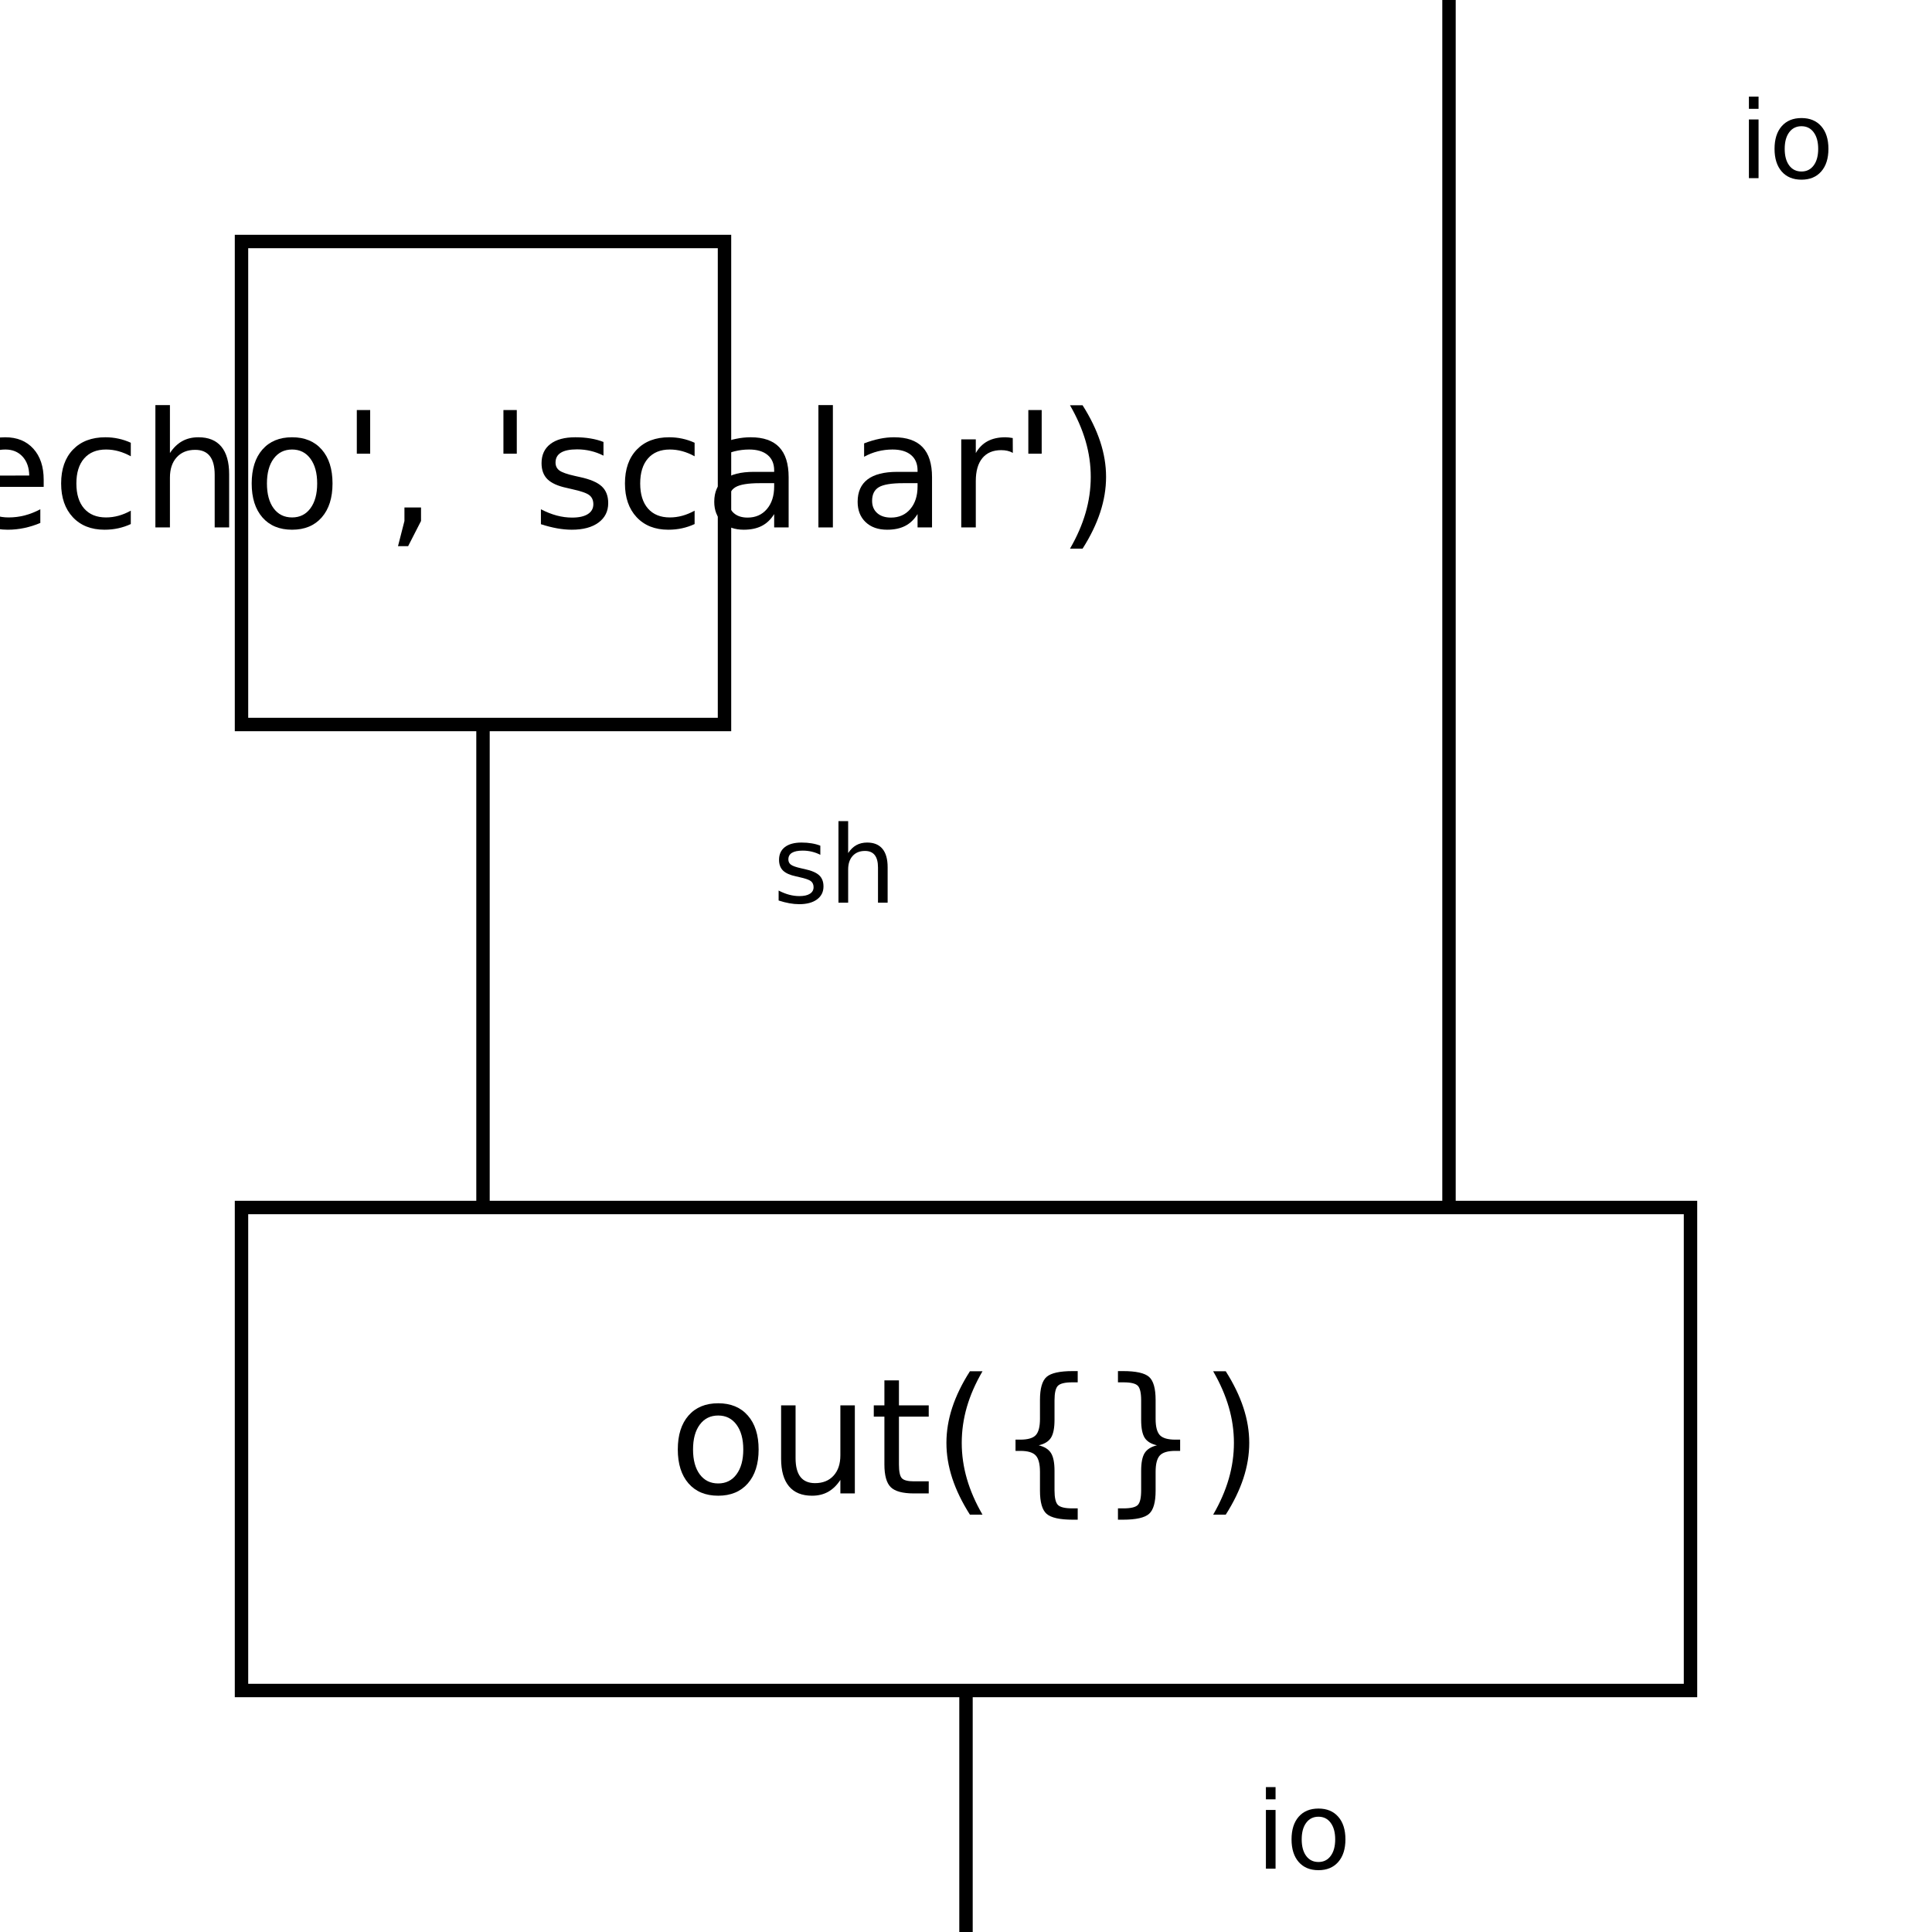
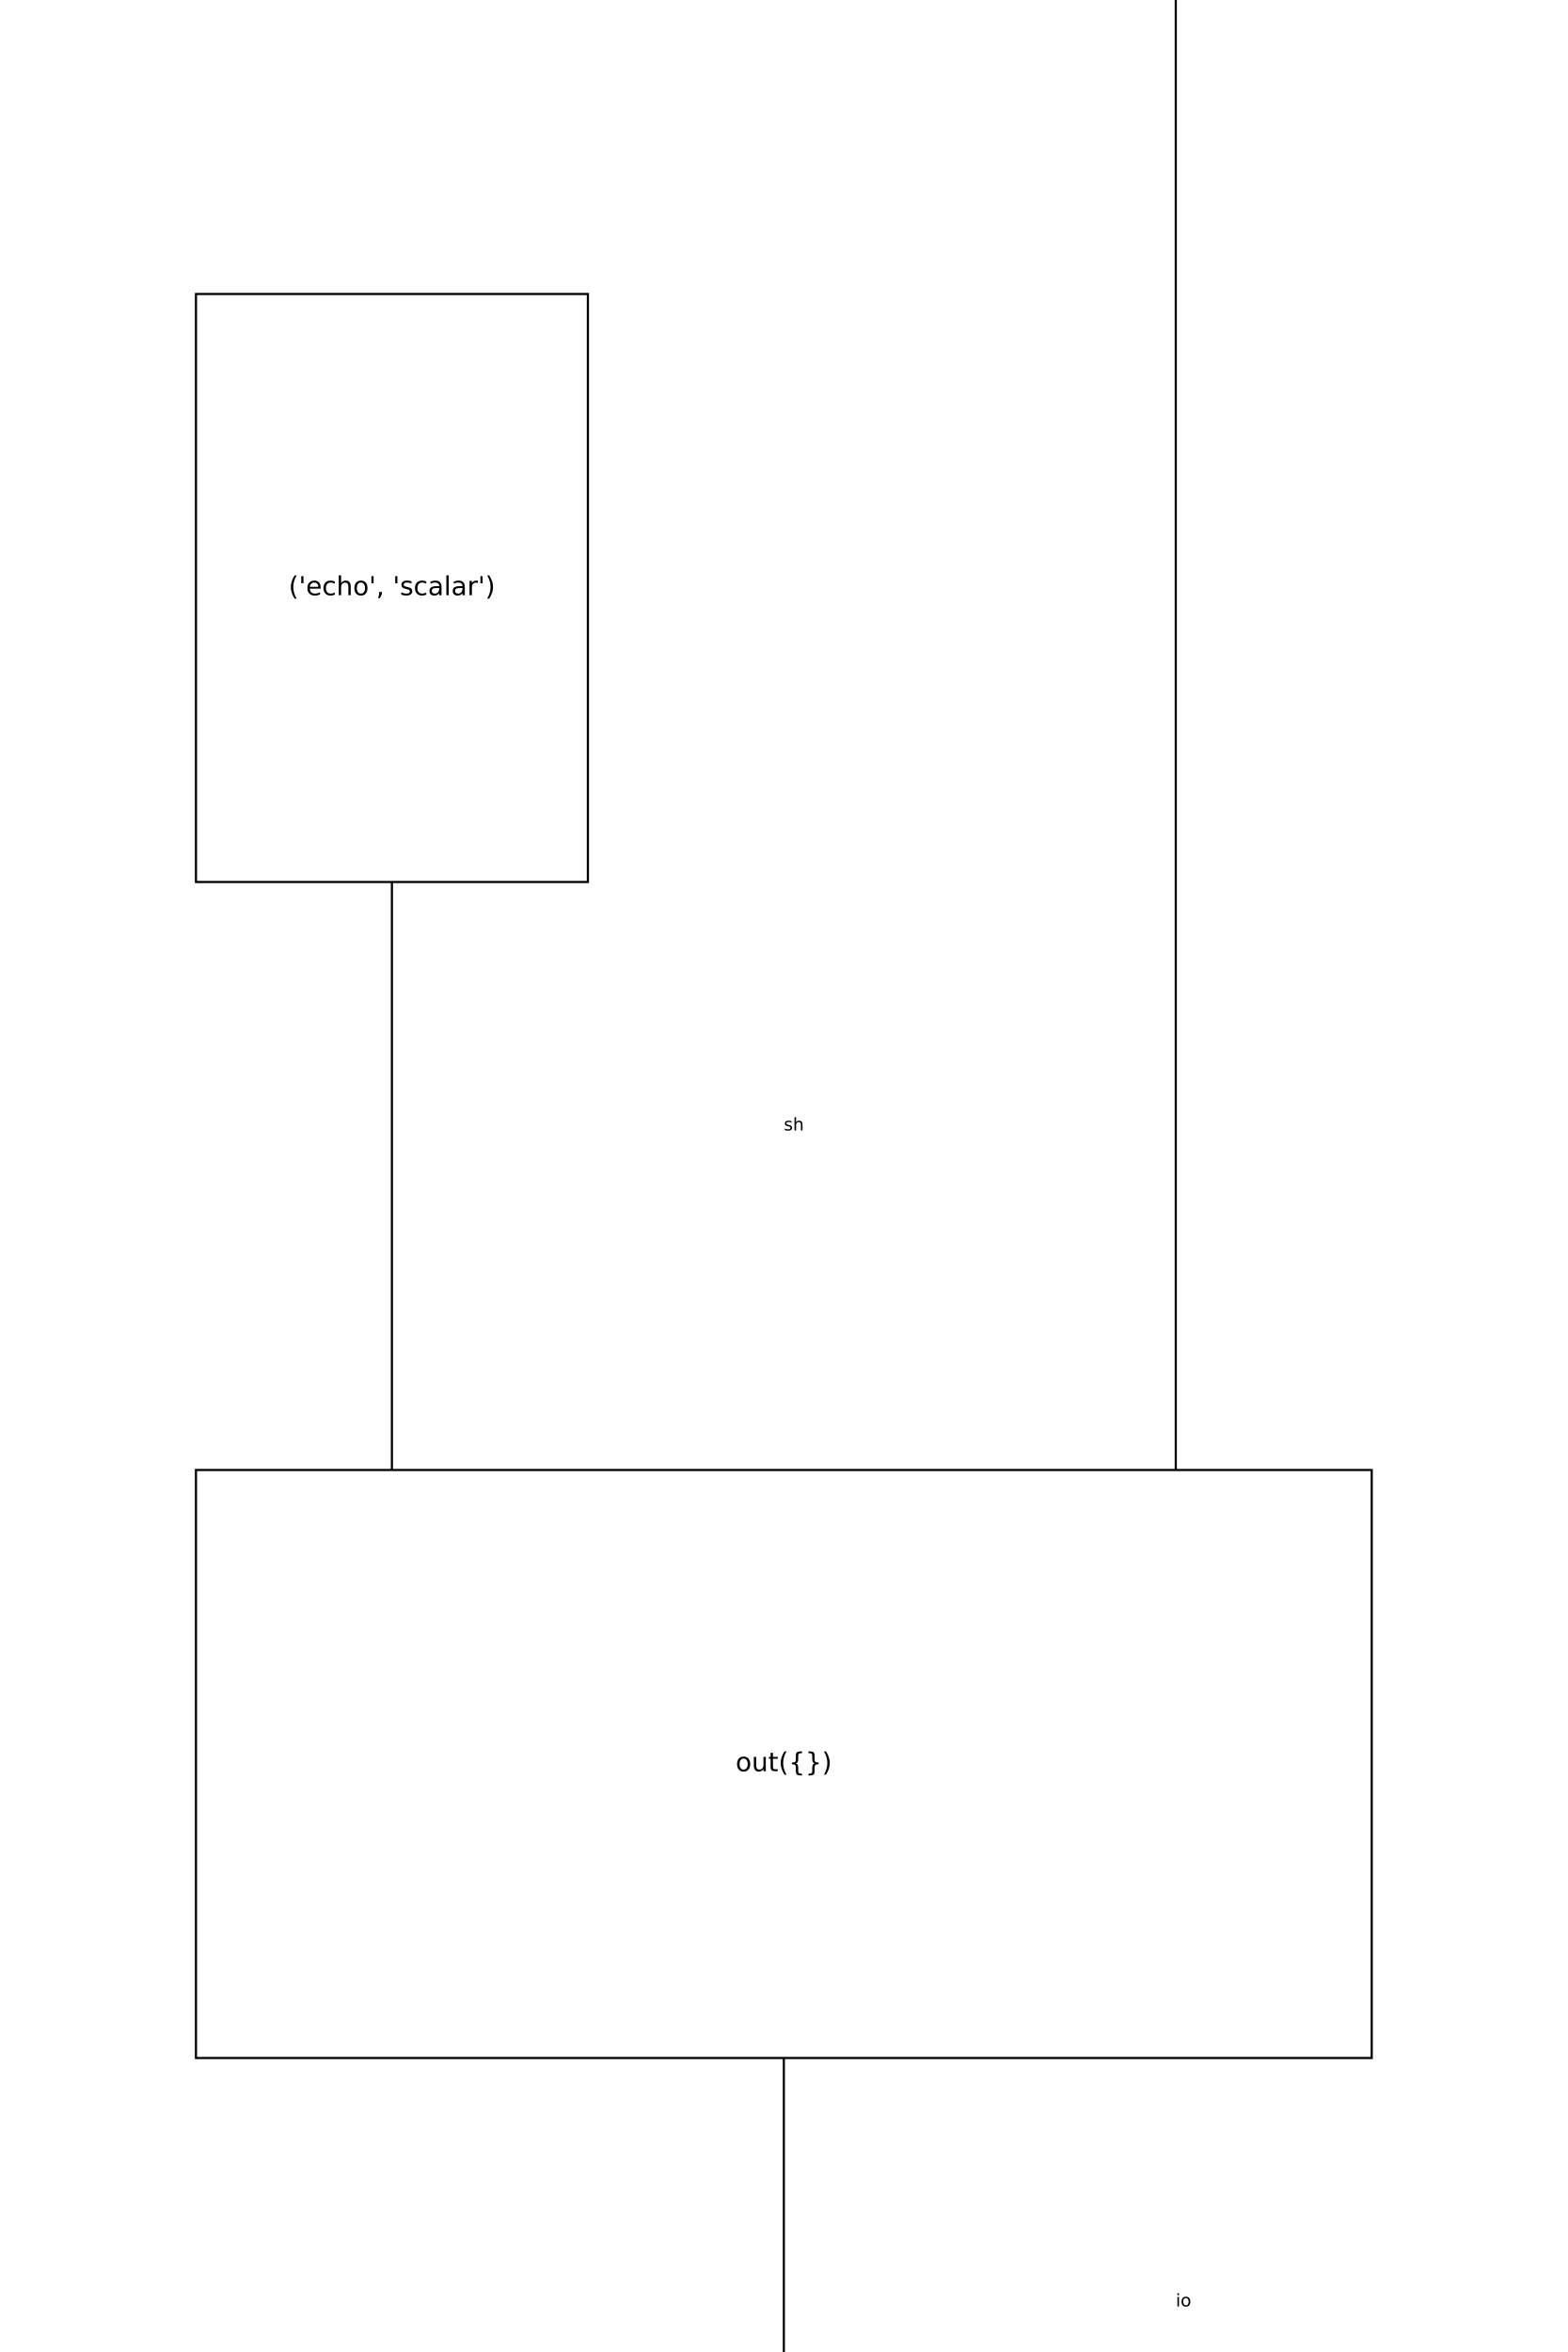
- <svg xmlns="http://www.w3.org/2000/svg" xmlns:xlink="http://www.w3.org/1999/xlink" width="144pt" height="144pt" viewBox="0 0 144 144" version="1.1">
+ <svg xmlns="http://www.w3.org/2000/svg" xmlns:xlink="http://www.w3.org/1999/xlink" width="720pt" height="1080pt" viewBox="0 0 720 1080" version="1.1">
  <defs>
    <style type="text/css">*{stroke-linejoin: round; stroke-linecap: butt}</style>
  </defs>
  <g id="figure_1">
    <g id="patch_1">
-       <path d="M 0 144  L 144 144  L 144 0  L 0 0  z " style="fill: #ffffff" />
+       <path d="M 0 1080  L 720 1080  L 720 0  L 0 0  z " style="fill: #ffffff" />
    </g>
    <g id="axes_1">
      <g id="patch_2">
-         <path d="M 0 144  L 144 144  L 144 0  L 0 0  z " clip-path="url(#SVG_ID)" style="fill: #ffffff; stroke: #ffffff; stroke-linejoin: miter" />
+         <path d="M 0 1080  L 720 1080  L 720 0  L 0 0  z " clip-path="url(#SVG_ID)" style="fill: #ffffff; stroke: #ffffff; stroke-linejoin: miter" />
      </g>
      <g id="patch_3">
-         <path d="M 36 54  Q 36 90 36 90  " clip-path="url(#SVG_ID)" style="fill: none; stroke: #000000; stroke-linejoin: miter" />
+         <path d="M 180 405  Q 180 675 180 675  " clip-path="url(#SVG_ID)" style="fill: none; stroke: #000000; stroke-linejoin: miter" />
      </g>
      <g id="patch_4">
-         <path d="M 108 0  Q 108 90 108 90  " clip-path="url(#SVG_ID)" style="fill: none; stroke: #000000; stroke-linejoin: miter" />
+         <path d="M 540 0  Q 540 675 540 675  " clip-path="url(#SVG_ID)" style="fill: none; stroke: #000000; stroke-linejoin: miter" />
      </g>
      <g id="patch_5">
-         <path d="M 72 126  Q 72 144 72 144  " clip-path="url(#SVG_ID)" style="fill: none; stroke: #000000; stroke-linejoin: miter" />
+         <path d="M 360 945  Q 360 1080 360 1080  " clip-path="url(#SVG_ID)" style="fill: none; stroke: #000000; stroke-linejoin: miter" />
      </g>
      <g id="patch_6">
-         <path d="M 18 54  L 18 18  L 54 18  L 54 54  z " clip-path="url(#SVG_ID)" style="fill: #ffffff; stroke: #000000; stroke-linejoin: miter" />
+         <path d="M 90 405  L 90 135  L 270 135  L 270 405  z " clip-path="url(#SVG_ID)" style="fill: #ffffff; stroke: #000000; stroke-linejoin: miter" />
      </g>
      <g id="patch_7">
-         <path d="M 18 126  L 18 90  L 126 90  L 126 126  z " clip-path="url(#SVG_ID)" style="fill: #ffffff; stroke: #000000; stroke-linejoin: miter" />
+         <path d="M 90 945  L 90 675  L 630 675  L 630 945  z " clip-path="url(#SVG_ID)" style="fill: #ffffff; stroke: #000000; stroke-linejoin: miter" />
      </g>
      <g id="text_1">
-         <g transform="translate(57.6 67.27875) scale(0.08 -0.08)">
+         <g transform="translate(360 519.0788) scale(0.08 -0.08)">
          <defs>
            <path id="DejaVuSans-73" d="M 2834 3397  L 2834 2853  Q 2591 2978 2328 3040  Q 2066 3103 1784 3103  Q 1356 3103 1142 2972  Q 928 2841 928 2578  Q 928 2378 1081 2264  Q 1234 2150 1697 2047  L 1894 2003  Q 2506 1872 2764 1633  Q 3022 1394 3022 966  Q 3022 478 2636 193  Q 2250 -91 1575 -91  Q 1294 -91 989 -36  Q 684 19 347 128  L 347 722  Q 666 556 975 473  Q 1284 391 1588 391  Q 1994 391 2212 530  Q 2431 669 2431 922  Q 2431 1156 2273 1281  Q 2116 1406 1581 1522  L 1381 1569  Q 847 1681 609 1914  Q 372 2147 372 2553  Q 372 3047 722 3315  Q 1072 3584 1716 3584  Q 2034 3584 2315 3537  Q 2597 3491 2834 3397  z " transform="scale(0.015625)" />
            <path id="DejaVuSans-68" d="M 3513 2113  L 3513 0  L 2938 0  L 2938 2094  Q 2938 2591 2744 2837  Q 2550 3084 2163 3084  Q 1697 3084 1428 2787  Q 1159 2491 1159 1978  L 1159 0  L 581 0  L 581 4863  L 1159 4863  L 1159 2956  Q 1366 3272 1645 3428  Q 1925 3584 2291 3584  Q 2894 3584 3203 3211  Q 3513 2838 3513 2113  z " transform="scale(0.015625)" />
          </defs>
          <use xlink:href="#DejaVuSans-73" />
          <use xlink:href="#DejaVuSans-68" transform="translate(52.09961 0)" />
        </g>
      </g>
      <g id="text_2">
-         <g transform="translate(129.6 13.27875) scale(0.08 -0.08)">
+         <g transform="translate(720 114.0787) scale(0.08 -0.08)">
          <defs>
            <path id="DejaVuSans-69" d="M 603 3500  L 1178 3500  L 1178 0  L 603 0  L 603 3500  z M 603 4863  L 1178 4863  L 1178 4134  L 603 4134  L 603 4863  z " transform="scale(0.015625)" />
            <path id="DejaVuSans-6f" d="M 1959 3097  Q 1497 3097 1228 2736  Q 959 2375 959 1747  Q 959 1119 1226 758  Q 1494 397 1959 397  Q 2419 397 2687 759  Q 2956 1122 2956 1747  Q 2956 2369 2687 2733  Q 2419 3097 1959 3097  z M 1959 3584  Q 2709 3584 3137 3096  Q 3566 2609 3566 1747  Q 3566 888 3137 398  Q 2709 -91 1959 -91  Q 1206 -91 779 398  Q 353 888 353 1747  Q 353 2609 779 3096  Q 1206 3584 1959 3584  z " transform="scale(0.015625)" />
          </defs>
          <use xlink:href="#DejaVuSans-69" />
          <use xlink:href="#DejaVuSans-6f" transform="translate(27.7832 0)" />
        </g>
      </g>
      <g id="text_3">
-         <g transform="translate(93.6 139.2788) scale(0.08 -0.08)">
+         <g transform="translate(540 1059.079) scale(0.08 -0.08)">
          <use xlink:href="#DejaVuSans-69" />
          <use xlink:href="#DejaVuSans-6f" transform="translate(27.7832 0)" />
        </g>
      </g>
      <g id="text_4">
-         <g transform="translate(-11.46844 39.31125) scale(0.12 -0.12)">
+         <g transform="translate(132.5316 273.3112) scale(0.12 -0.12)">
          <defs>
            <path id="DejaVuSans-28" d="M 1984 4856  Q 1566 4138 1362 3434  Q 1159 2731 1159 2009  Q 1159 1288 1364 580  Q 1569 -128 1984 -844  L 1484 -844  Q 1016 -109 783 600  Q 550 1309 550 2009  Q 550 2706 781 3412  Q 1013 4119 1484 4856  L 1984 4856  z " transform="scale(0.015625)" />
            <path id="DejaVuSans-27" d="M 1147 4666  L 1147 2931  L 616 2931  L 616 4666  L 1147 4666  z " transform="scale(0.015625)" />
            <path id="DejaVuSans-65" d="M 3597 1894  L 3597 1613  L 953 1613  Q 991 1019 1311 708  Q 1631 397 2203 397  Q 2534 397 2845 478  Q 3156 559 3463 722  L 3463 178  Q 3153 47 2828 -22  Q 2503 -91 2169 -91  Q 1331 -91 842 396  Q 353 884 353 1716  Q 353 2575 817 3079  Q 1281 3584 2069 3584  Q 2775 3584 3186 3129  Q 3597 2675 3597 1894  z M 3022 2063  Q 3016 2534 2758 2815  Q 2500 3097 2075 3097  Q 1594 3097 1305 2825  Q 1016 2553 972 2059  L 3022 2063  z " transform="scale(0.015625)" />
            <path id="DejaVuSans-63" d="M 3122 3366  L 3122 2828  Q 2878 2963 2633 3030  Q 2388 3097 2138 3097  Q 1578 3097 1268 2742  Q 959 2388 959 1747  Q 959 1106 1268 751  Q 1578 397 2138 397  Q 2388 397 2633 464  Q 2878 531 3122 666  L 3122 134  Q 2881 22 2623 -34  Q 2366 -91 2075 -91  Q 1284 -91 818 406  Q 353 903 353 1747  Q 353 2603 823 3093  Q 1294 3584 2113 3584  Q 2378 3584 2631 3529  Q 2884 3475 3122 3366  z " transform="scale(0.015625)" />
            <path id="DejaVuSans-2c" d="M 750 794  L 1409 794  L 1409 256  L 897 -744  L 494 -744  L 750 256  L 750 794  z " transform="scale(0.015625)" />
            <path id="DejaVuSans-20" transform="scale(0.015625)" />
            <path id="DejaVuSans-61" d="M 2194 1759  Q 1497 1759 1228 1600  Q 959 1441 959 1056  Q 959 750 1161 570  Q 1363 391 1709 391  Q 2188 391 2477 730  Q 2766 1069 2766 1631  L 2766 1759  L 2194 1759  z M 3341 1997  L 3341 0  L 2766 0  L 2766 531  Q 2569 213 2275 61  Q 1981 -91 1556 -91  Q 1019 -91 701 211  Q 384 513 384 1019  Q 384 1609 779 1909  Q 1175 2209 1959 2209  L 2766 2209  L 2766 2266  Q 2766 2663 2505 2880  Q 2244 3097 1772 3097  Q 1472 3097 1187 3025  Q 903 2953 641 2809  L 641 3341  Q 956 3463 1253 3523  Q 1550 3584 1831 3584  Q 2591 3584 2966 3190  Q 3341 2797 3341 1997  z " transform="scale(0.015625)" />
            <path id="DejaVuSans-6c" d="M 603 4863  L 1178 4863  L 1178 0  L 603 0  L 603 4863  z " transform="scale(0.015625)" />
            <path id="DejaVuSans-72" d="M 2631 2963  Q 2534 3019 2420 3045  Q 2306 3072 2169 3072  Q 1681 3072 1420 2755  Q 1159 2438 1159 1844  L 1159 0  L 581 0  L 581 3500  L 1159 3500  L 1159 2956  Q 1341 3275 1631 3429  Q 1922 3584 2338 3584  Q 2397 3584 2469 3576  Q 2541 3569 2628 3553  L 2631 2963  z " transform="scale(0.015625)" />
            <path id="DejaVuSans-29" d="M 513 4856  L 1013 4856  Q 1481 4119 1714 3412  Q 1947 2706 1947 2009  Q 1947 1309 1714 600  Q 1481 -109 1013 -844  L 513 -844  Q 928 -128 1133 580  Q 1338 1288 1338 2009  Q 1338 2731 1133 3434  Q 928 4138 513 4856  z " transform="scale(0.015625)" />
          </defs>
          <use xlink:href="#DejaVuSans-28" />
          <use xlink:href="#DejaVuSans-27" transform="translate(39.01367 0)" />
          <use xlink:href="#DejaVuSans-65" transform="translate(66.50391 0)" />
          <use xlink:href="#DejaVuSans-63" transform="translate(128.0273 0)" />
          <use xlink:href="#DejaVuSans-68" transform="translate(183.0078 0)" />
          <use xlink:href="#DejaVuSans-6f" transform="translate(246.3867 0)" />
          <use xlink:href="#DejaVuSans-27" transform="translate(307.5684 0)" />
          <use xlink:href="#DejaVuSans-2c" transform="translate(335.0586 0)" />
          <use xlink:href="#DejaVuSans-20" transform="translate(366.8457 0)" />
          <use xlink:href="#DejaVuSans-27" transform="translate(398.6328 0)" />
          <use xlink:href="#DejaVuSans-73" transform="translate(426.123 0)" />
          <use xlink:href="#DejaVuSans-63" transform="translate(478.2227 0)" />
          <use xlink:href="#DejaVuSans-61" transform="translate(533.2031 0)" />
          <use xlink:href="#DejaVuSans-6c" transform="translate(594.4824 0)" />
          <use xlink:href="#DejaVuSans-61" transform="translate(622.2656 0)" />
          <use xlink:href="#DejaVuSans-72" transform="translate(683.5449 0)" />
          <use xlink:href="#DejaVuSans-27" transform="translate(724.6582 0)" />
          <use xlink:href="#DejaVuSans-29" transform="translate(752.1484 0)" />
        </g>
      </g>
      <g id="text_5">
-         <g transform="translate(49.85719 111.3113) scale(0.12 -0.12)">
+         <g transform="translate(337.8572 813.3112) scale(0.12 -0.12)">
          <defs>
            <path id="DejaVuSans-75" d="M 544 1381  L 544 3500  L 1119 3500  L 1119 1403  Q 1119 906 1312 657  Q 1506 409 1894 409  Q 2359 409 2629 706  Q 2900 1003 2900 1516  L 2900 3500  L 3475 3500  L 3475 0  L 2900 0  L 2900 538  Q 2691 219 2414 64  Q 2138 -91 1772 -91  Q 1169 -91 856 284  Q 544 659 544 1381  z M 1991 3584  L 1991 3584  z " transform="scale(0.015625)" />
            <path id="DejaVuSans-74" d="M 1172 4494  L 1172 3500  L 2356 3500  L 2356 3053  L 1172 3053  L 1172 1153  Q 1172 725 1289 603  Q 1406 481 1766 481  L 2356 481  L 2356 0  L 1766 0  Q 1100 0 847 248  Q 594 497 594 1153  L 594 3053  L 172 3053  L 172 3500  L 594 3500  L 594 4494  L 1172 4494  z " transform="scale(0.015625)" />
            <path id="DejaVuSans-7b" d="M 3272 -594  L 3272 -1044  L 3078 -1044  Q 2300 -1044 2036 -812  Q 1772 -581 1772 109  L 1772 856  Q 1772 1328 1603 1509  Q 1434 1691 991 1691  L 800 1691  L 800 2138  L 991 2138  Q 1438 2138 1605 2317  Q 1772 2497 1772 2963  L 1772 3713  Q 1772 4403 2036 4633  Q 2300 4863 3078 4863  L 3272 4863  L 3272 4416  L 3059 4416  Q 2619 4416 2484 4278  Q 2350 4141 2350 3700  L 2350 2925  Q 2350 2434 2208 2212  Q 2066 1991 1722 1913  Q 2069 1828 2209 1606  Q 2350 1384 2350 897  L 2350 122  Q 2350 -319 2484 -456  Q 2619 -594 3059 -594  L 3272 -594  z " transform="scale(0.015625)" />
            <path id="DejaVuSans-7d" d="M 800 -594  L 1019 -594  Q 1456 -594 1589 -459  Q 1722 -325 1722 122  L 1722 897  Q 1722 1384 1862 1606  Q 2003 1828 2350 1913  Q 2003 1991 1862 2212  Q 1722 2434 1722 2925  L 1722 3700  Q 1722 4144 1589 4280  Q 1456 4416 1019 4416  L 800 4416  L 800 4863  L 997 4863  Q 1775 4863 2036 4633  Q 2297 4403 2297 3713  L 2297 2963  Q 2297 2497 2465 2317  Q 2634 2138 3078 2138  L 3272 2138  L 3272 1691  L 3078 1691  Q 2634 1691 2465 1509  Q 2297 1328 2297 856  L 2297 109  Q 2297 -581 2036 -812  Q 1775 -1044 997 -1044  L 800 -1044  L 800 -594  z " transform="scale(0.015625)" />
          </defs>
          <use xlink:href="#DejaVuSans-6f" />
          <use xlink:href="#DejaVuSans-75" transform="translate(61.18164 0)" />
          <use xlink:href="#DejaVuSans-74" transform="translate(124.5605 0)" />
          <use xlink:href="#DejaVuSans-28" transform="translate(163.7695 0)" />
          <use xlink:href="#DejaVuSans-7b" transform="translate(202.7832 0)" />
          <use xlink:href="#DejaVuSans-7d" transform="translate(266.4062 0)" />
          <use xlink:href="#DejaVuSans-29" transform="translate(330.0293 0)" />
        </g>
      </g>
    </g>
  </g>
  <defs>
    <clipPath id="SVG_ID">
-       <rect x="0" y="0" width="144" height="144" />
+       <rect x="0" y="0" width="720" height="1080" />
    </clipPath>
  </defs>
</svg>
